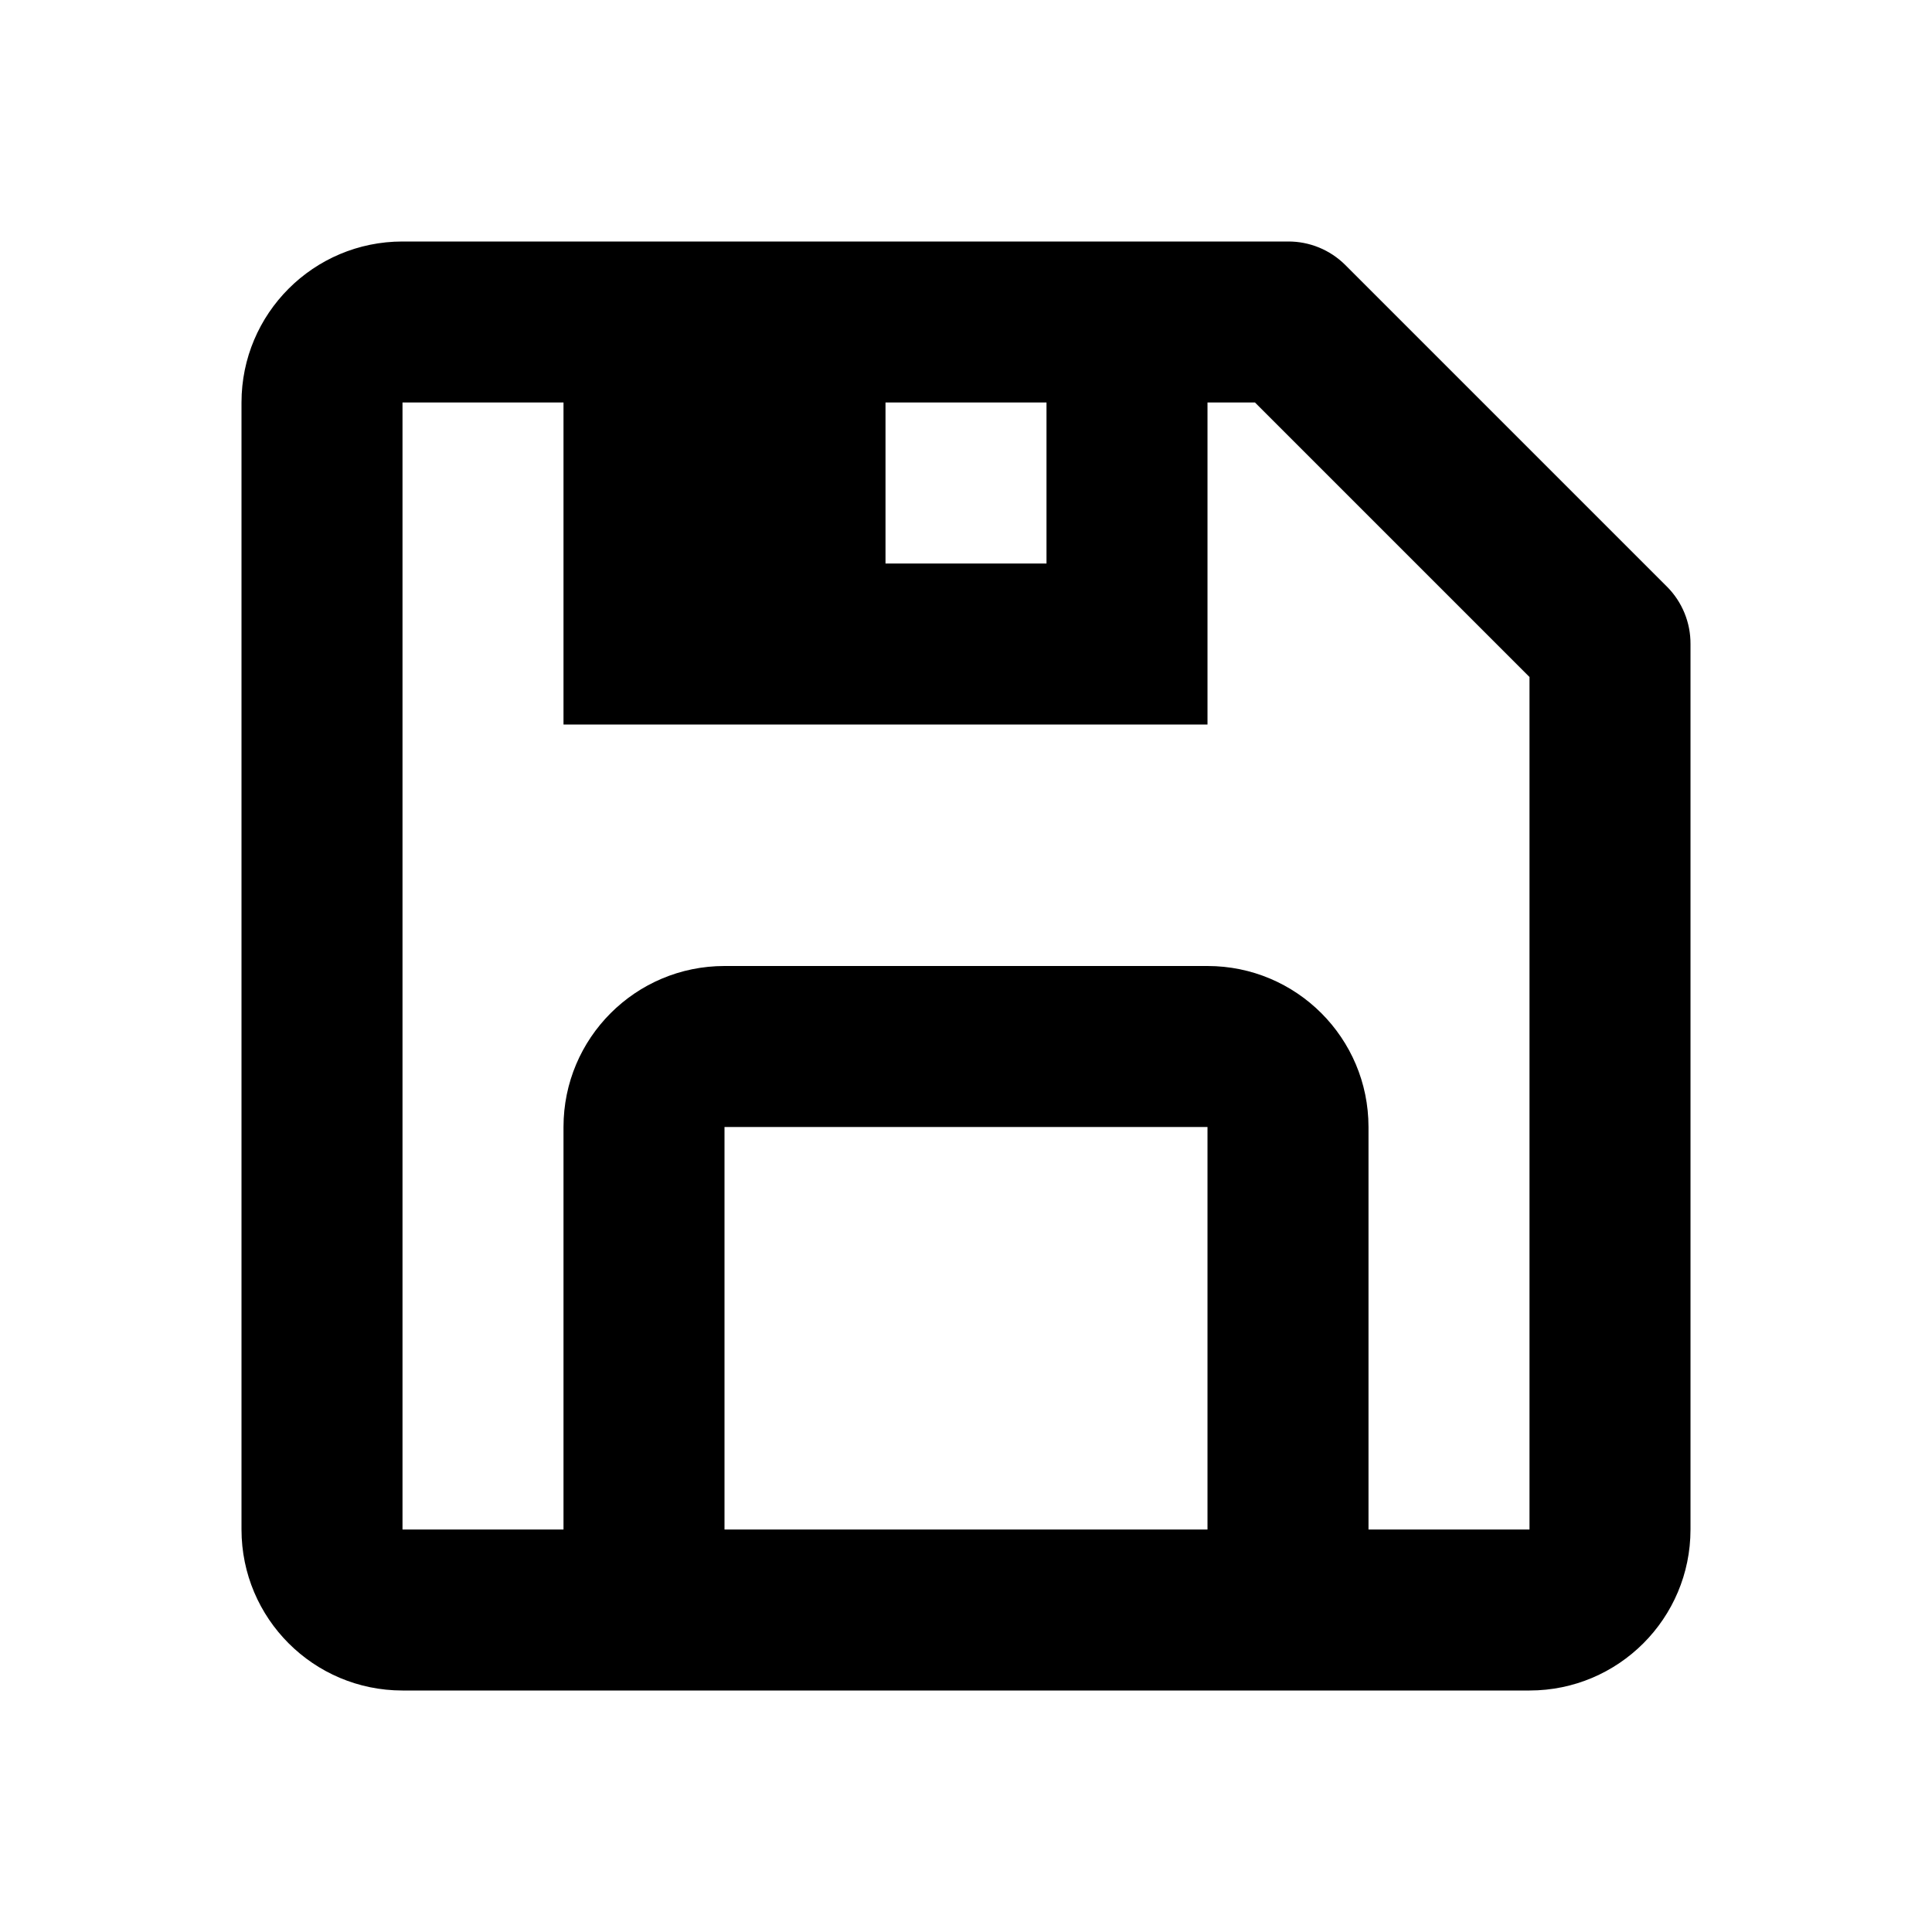
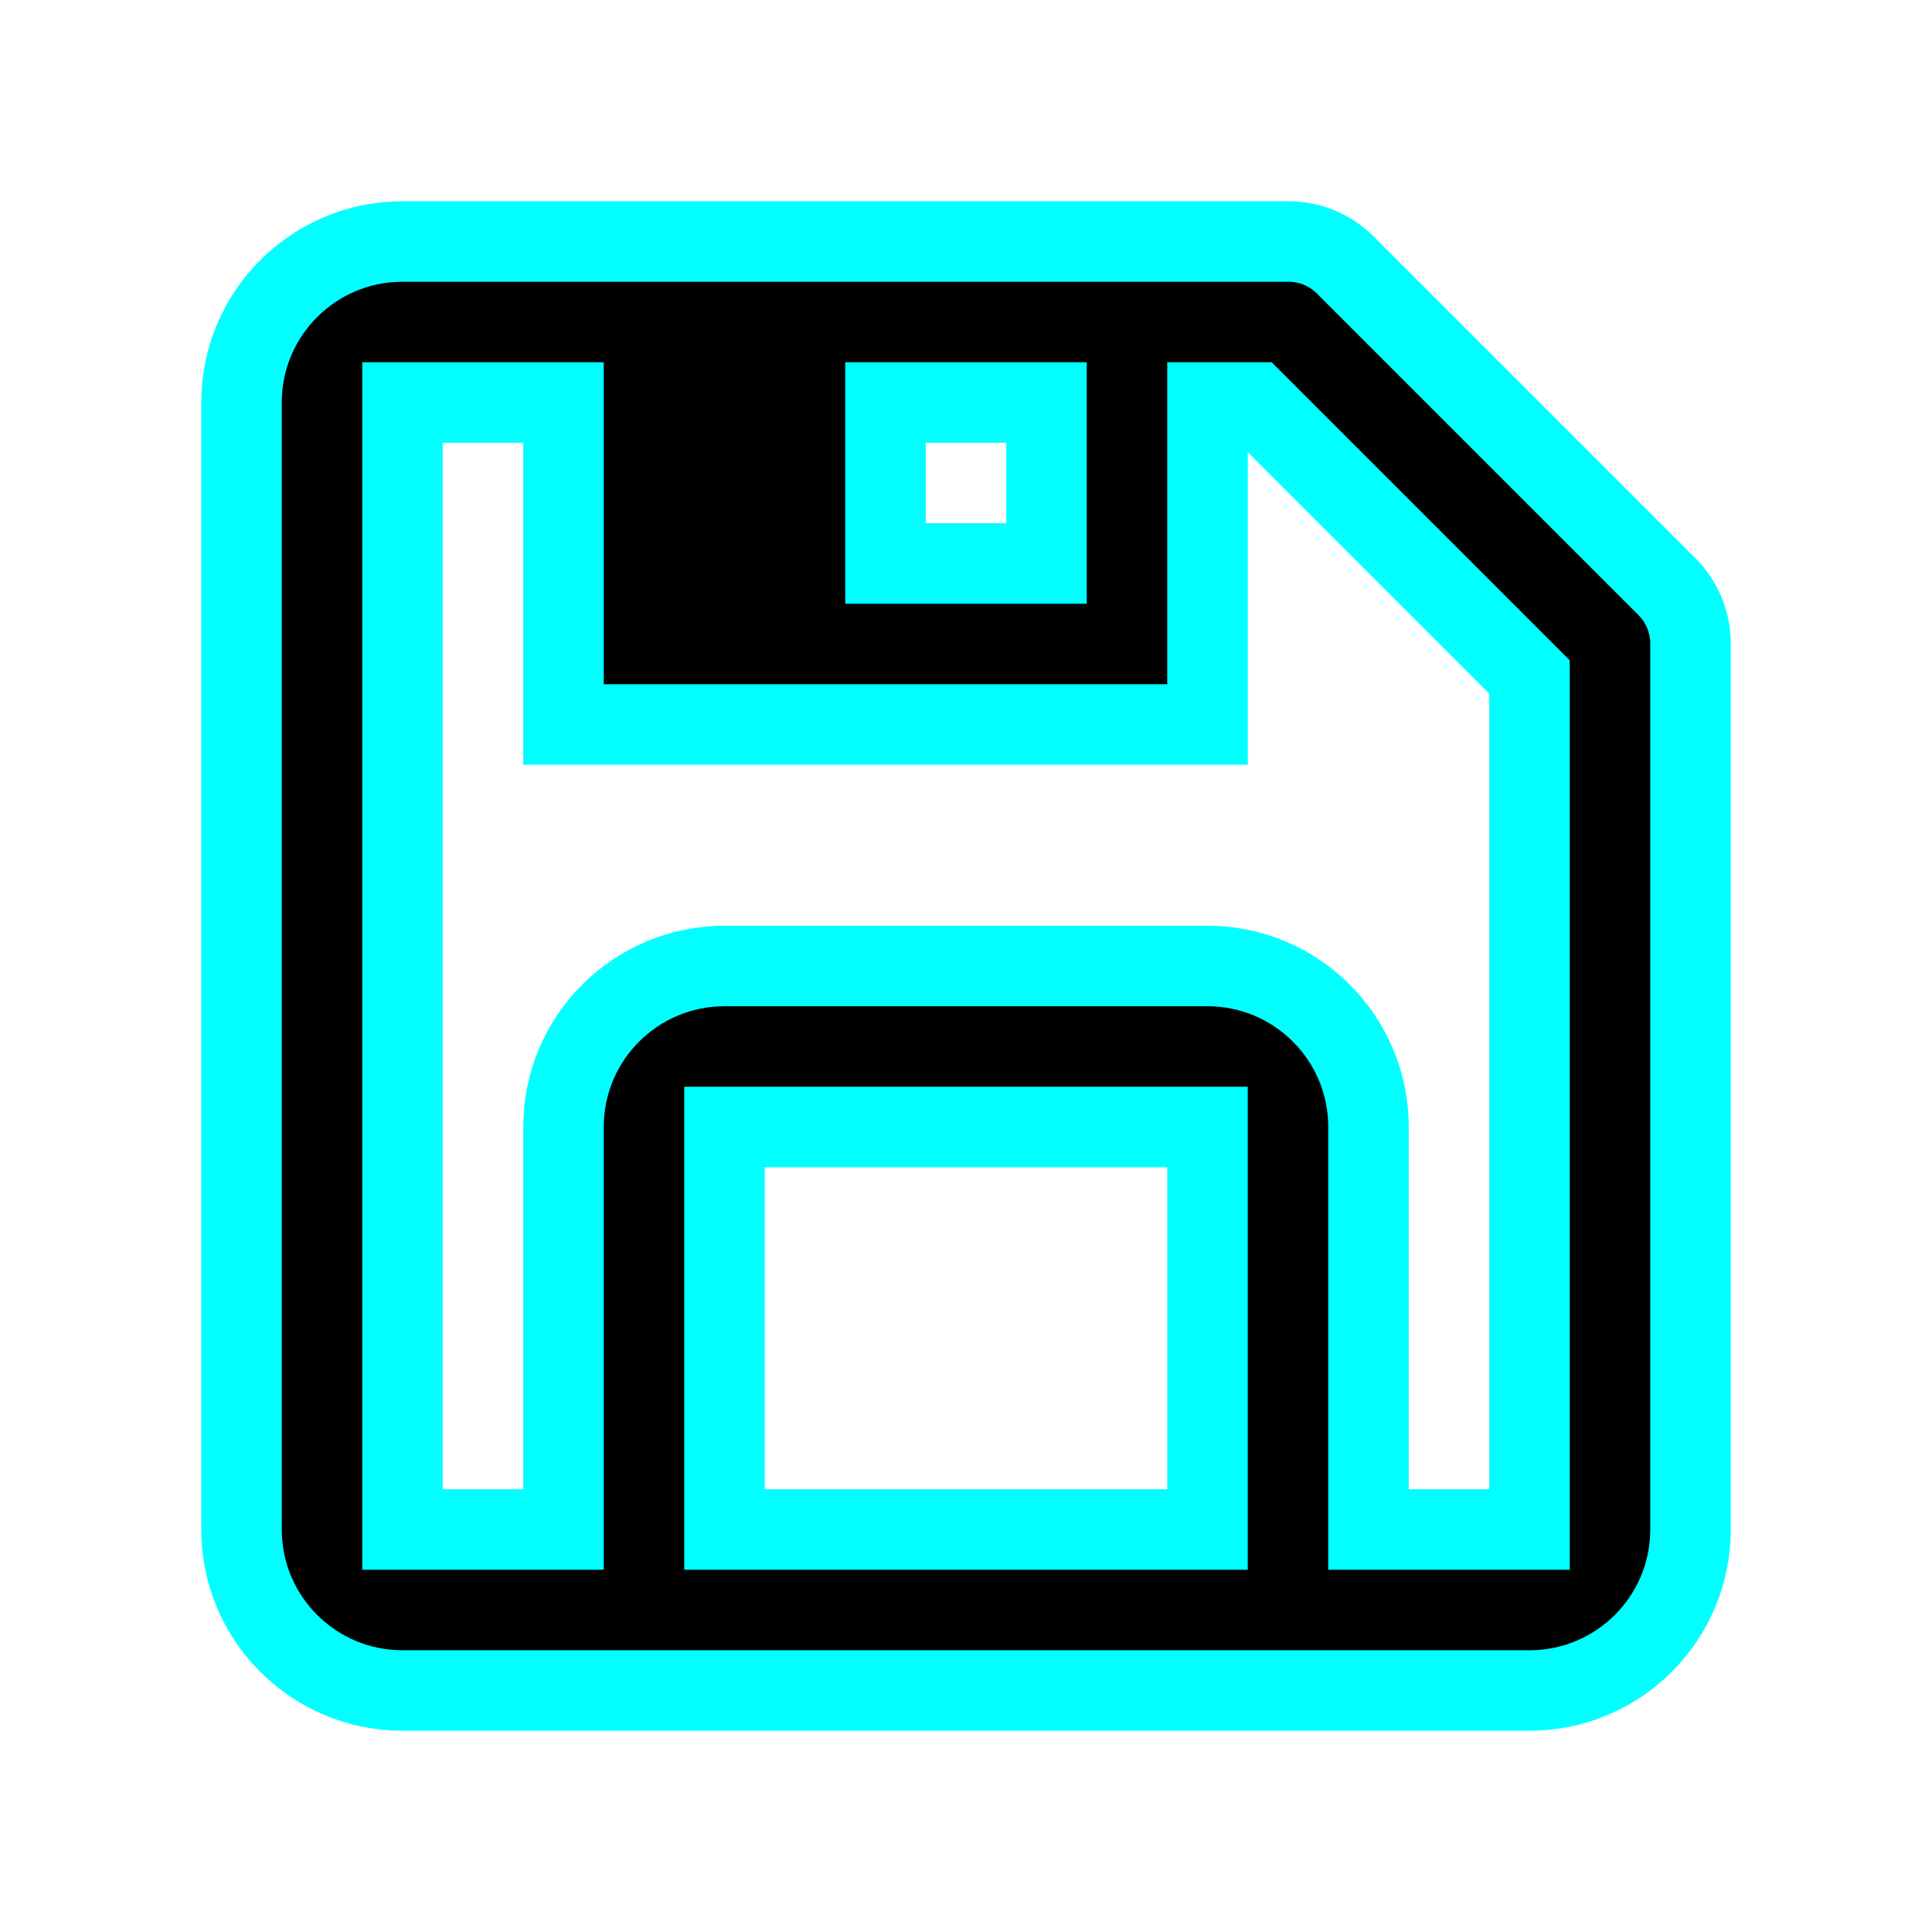
<svg xmlns="http://www.w3.org/2000/svg" width="24" height="24" viewBox="0 0 24 24" style="fill: rgba(0, 0, 0, 1);transform: ;msFilter:;">
-   <path d="M5 21h14a2 2 0 0 0 2-2V8a1 1 0 0 0-.29-.71l-4-4A1 1 0 0 0 16 3H5a2 2 0 0 0-2 2v14a2 2 0 0 0 2 2zm10-2H9v-5h6zM13 7h-2V5h2zM5 5h2v4h8V5h.59L19 8.41V19h-2v-5a2 2 0 0 0-2-2H9a2 2 0 0 0-2 2v5H5z">
+   <path d="M5 21h14a2 2 0 0 0 2-2V8a1 1 0 0 0-.29-.71l-4-4A1 1 0 0 0 16 3H5a2 2 0 0 0-2 2v14a2 2 0 0 0 2 2zm10-2H9v-5h6zM13 7h-2V5h2zM5 5h2v4h8V5h.59L19 8.41V19h-2v-5a2 2 0 0 0-2-2H9a2 2 0 0 0-2 2v5H5z" fill="black" stroke="aqua">
    </path>
</svg>
